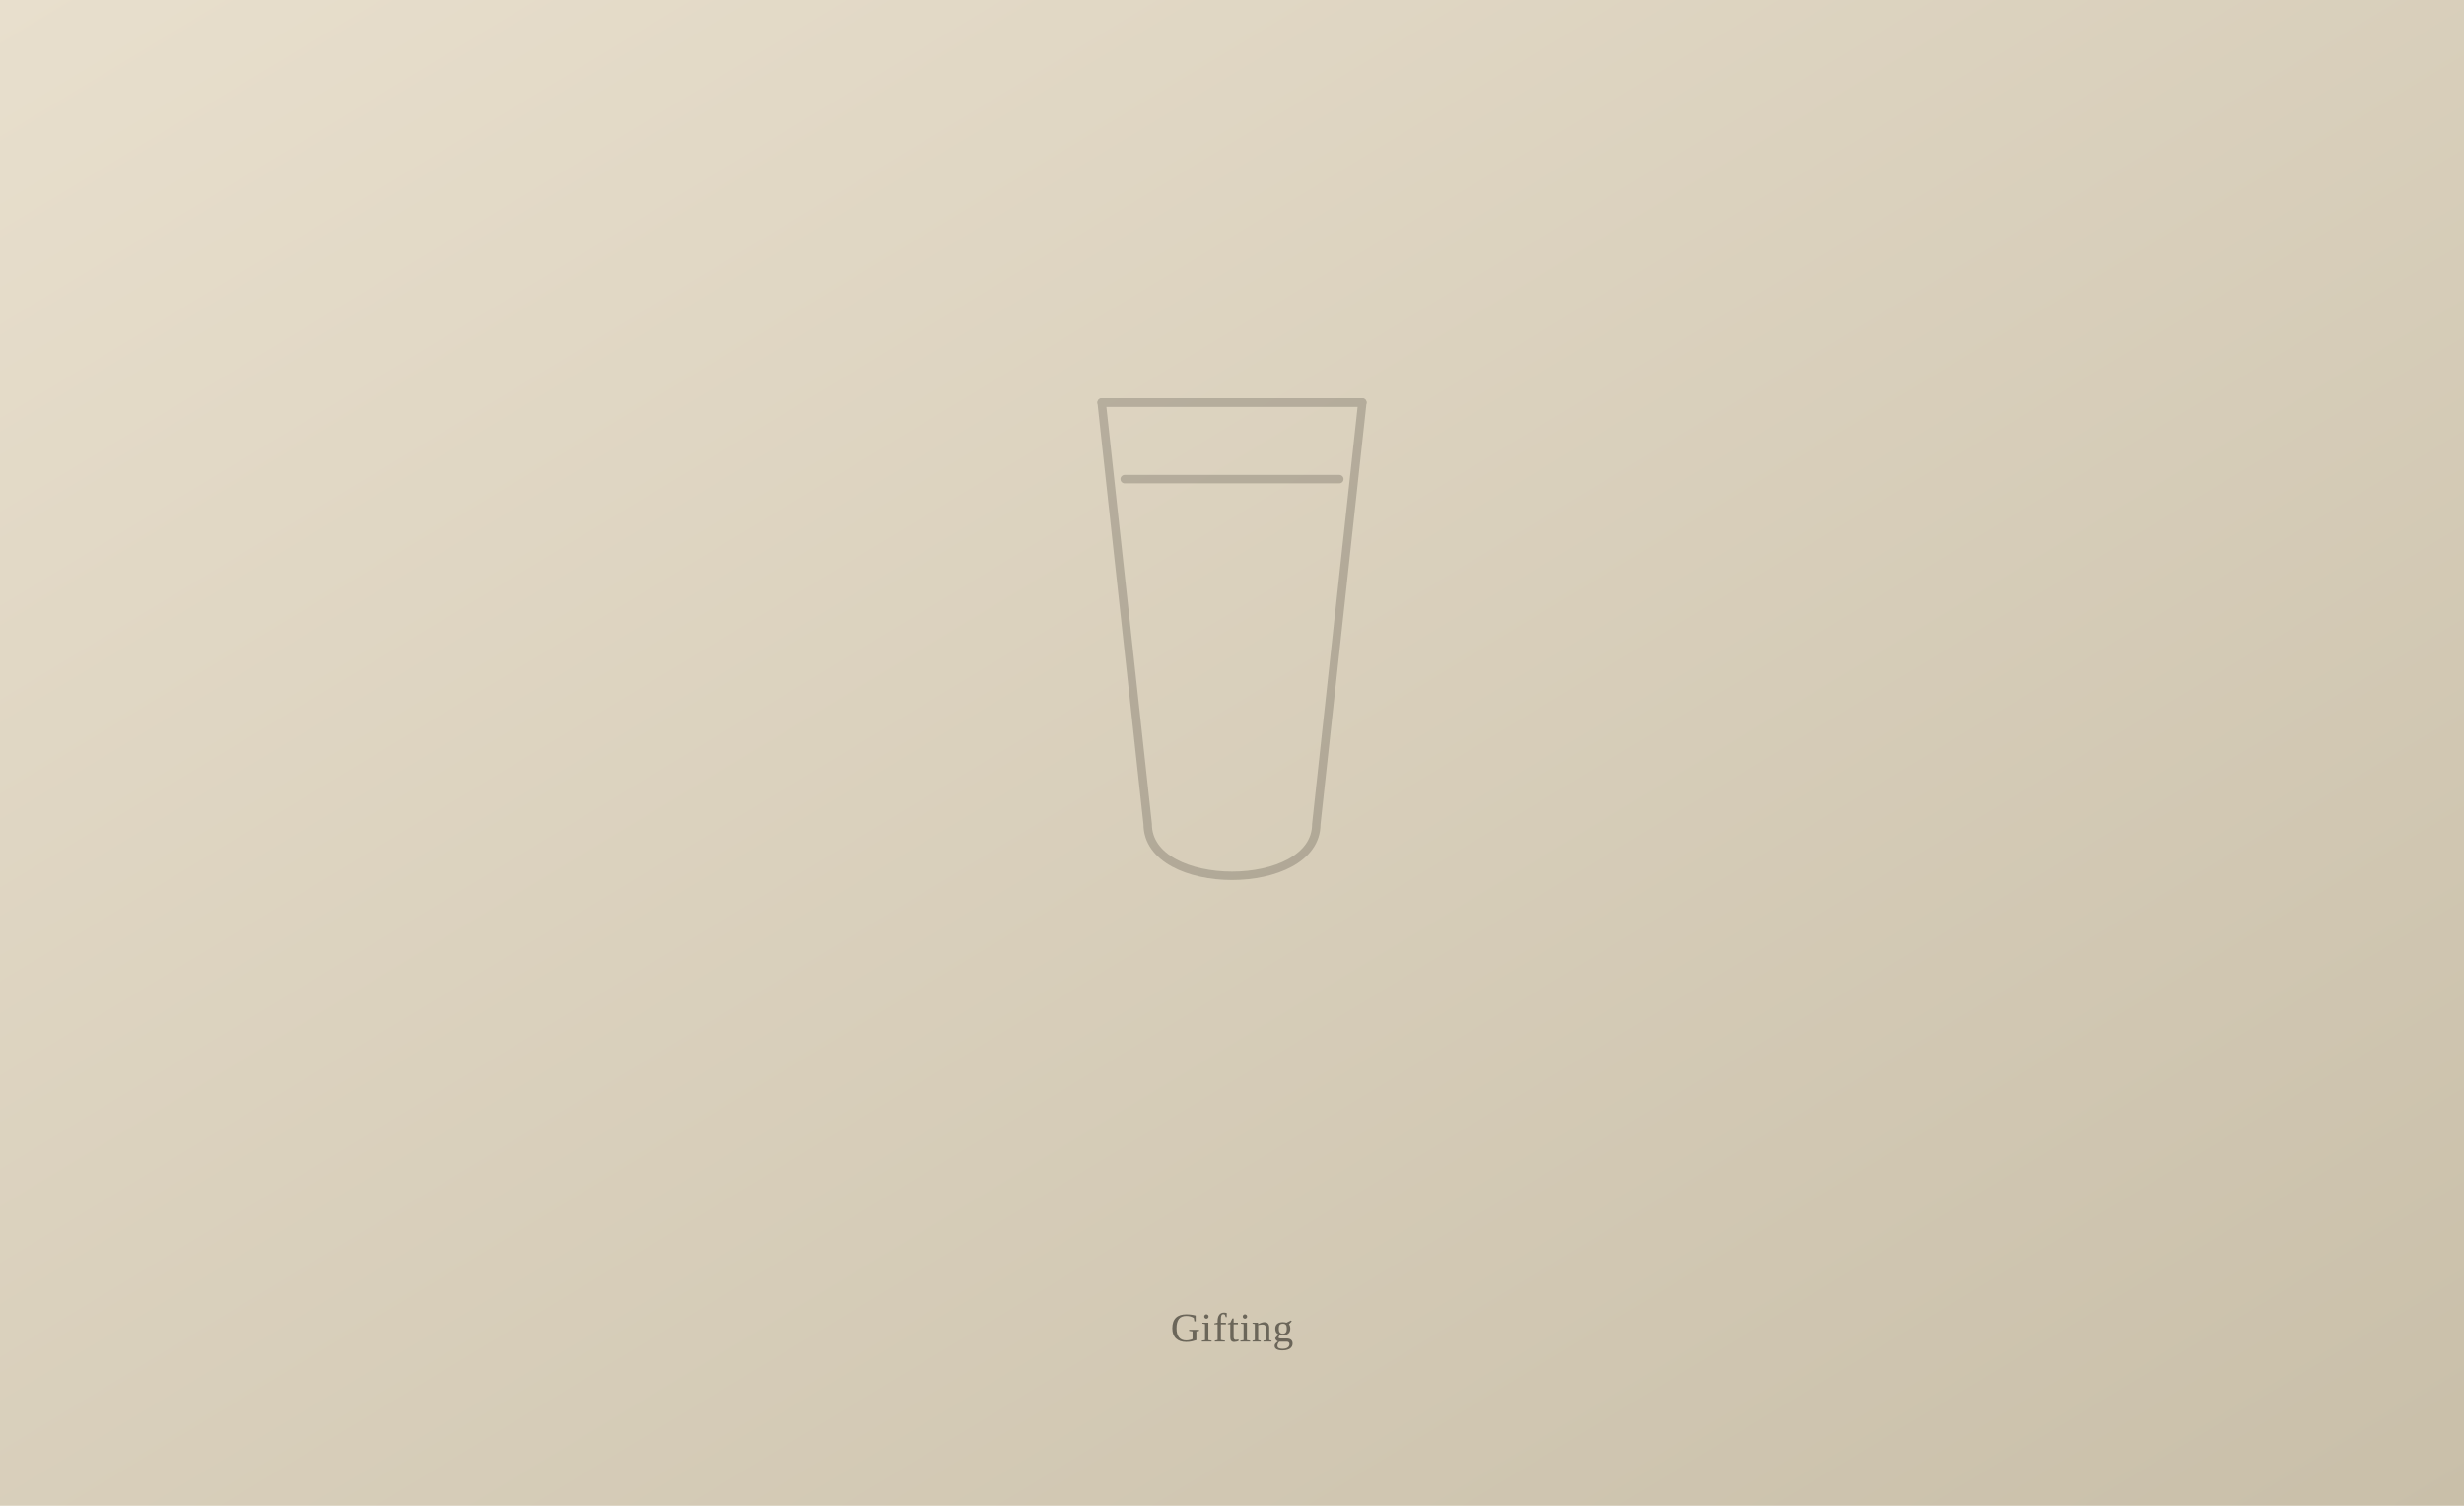
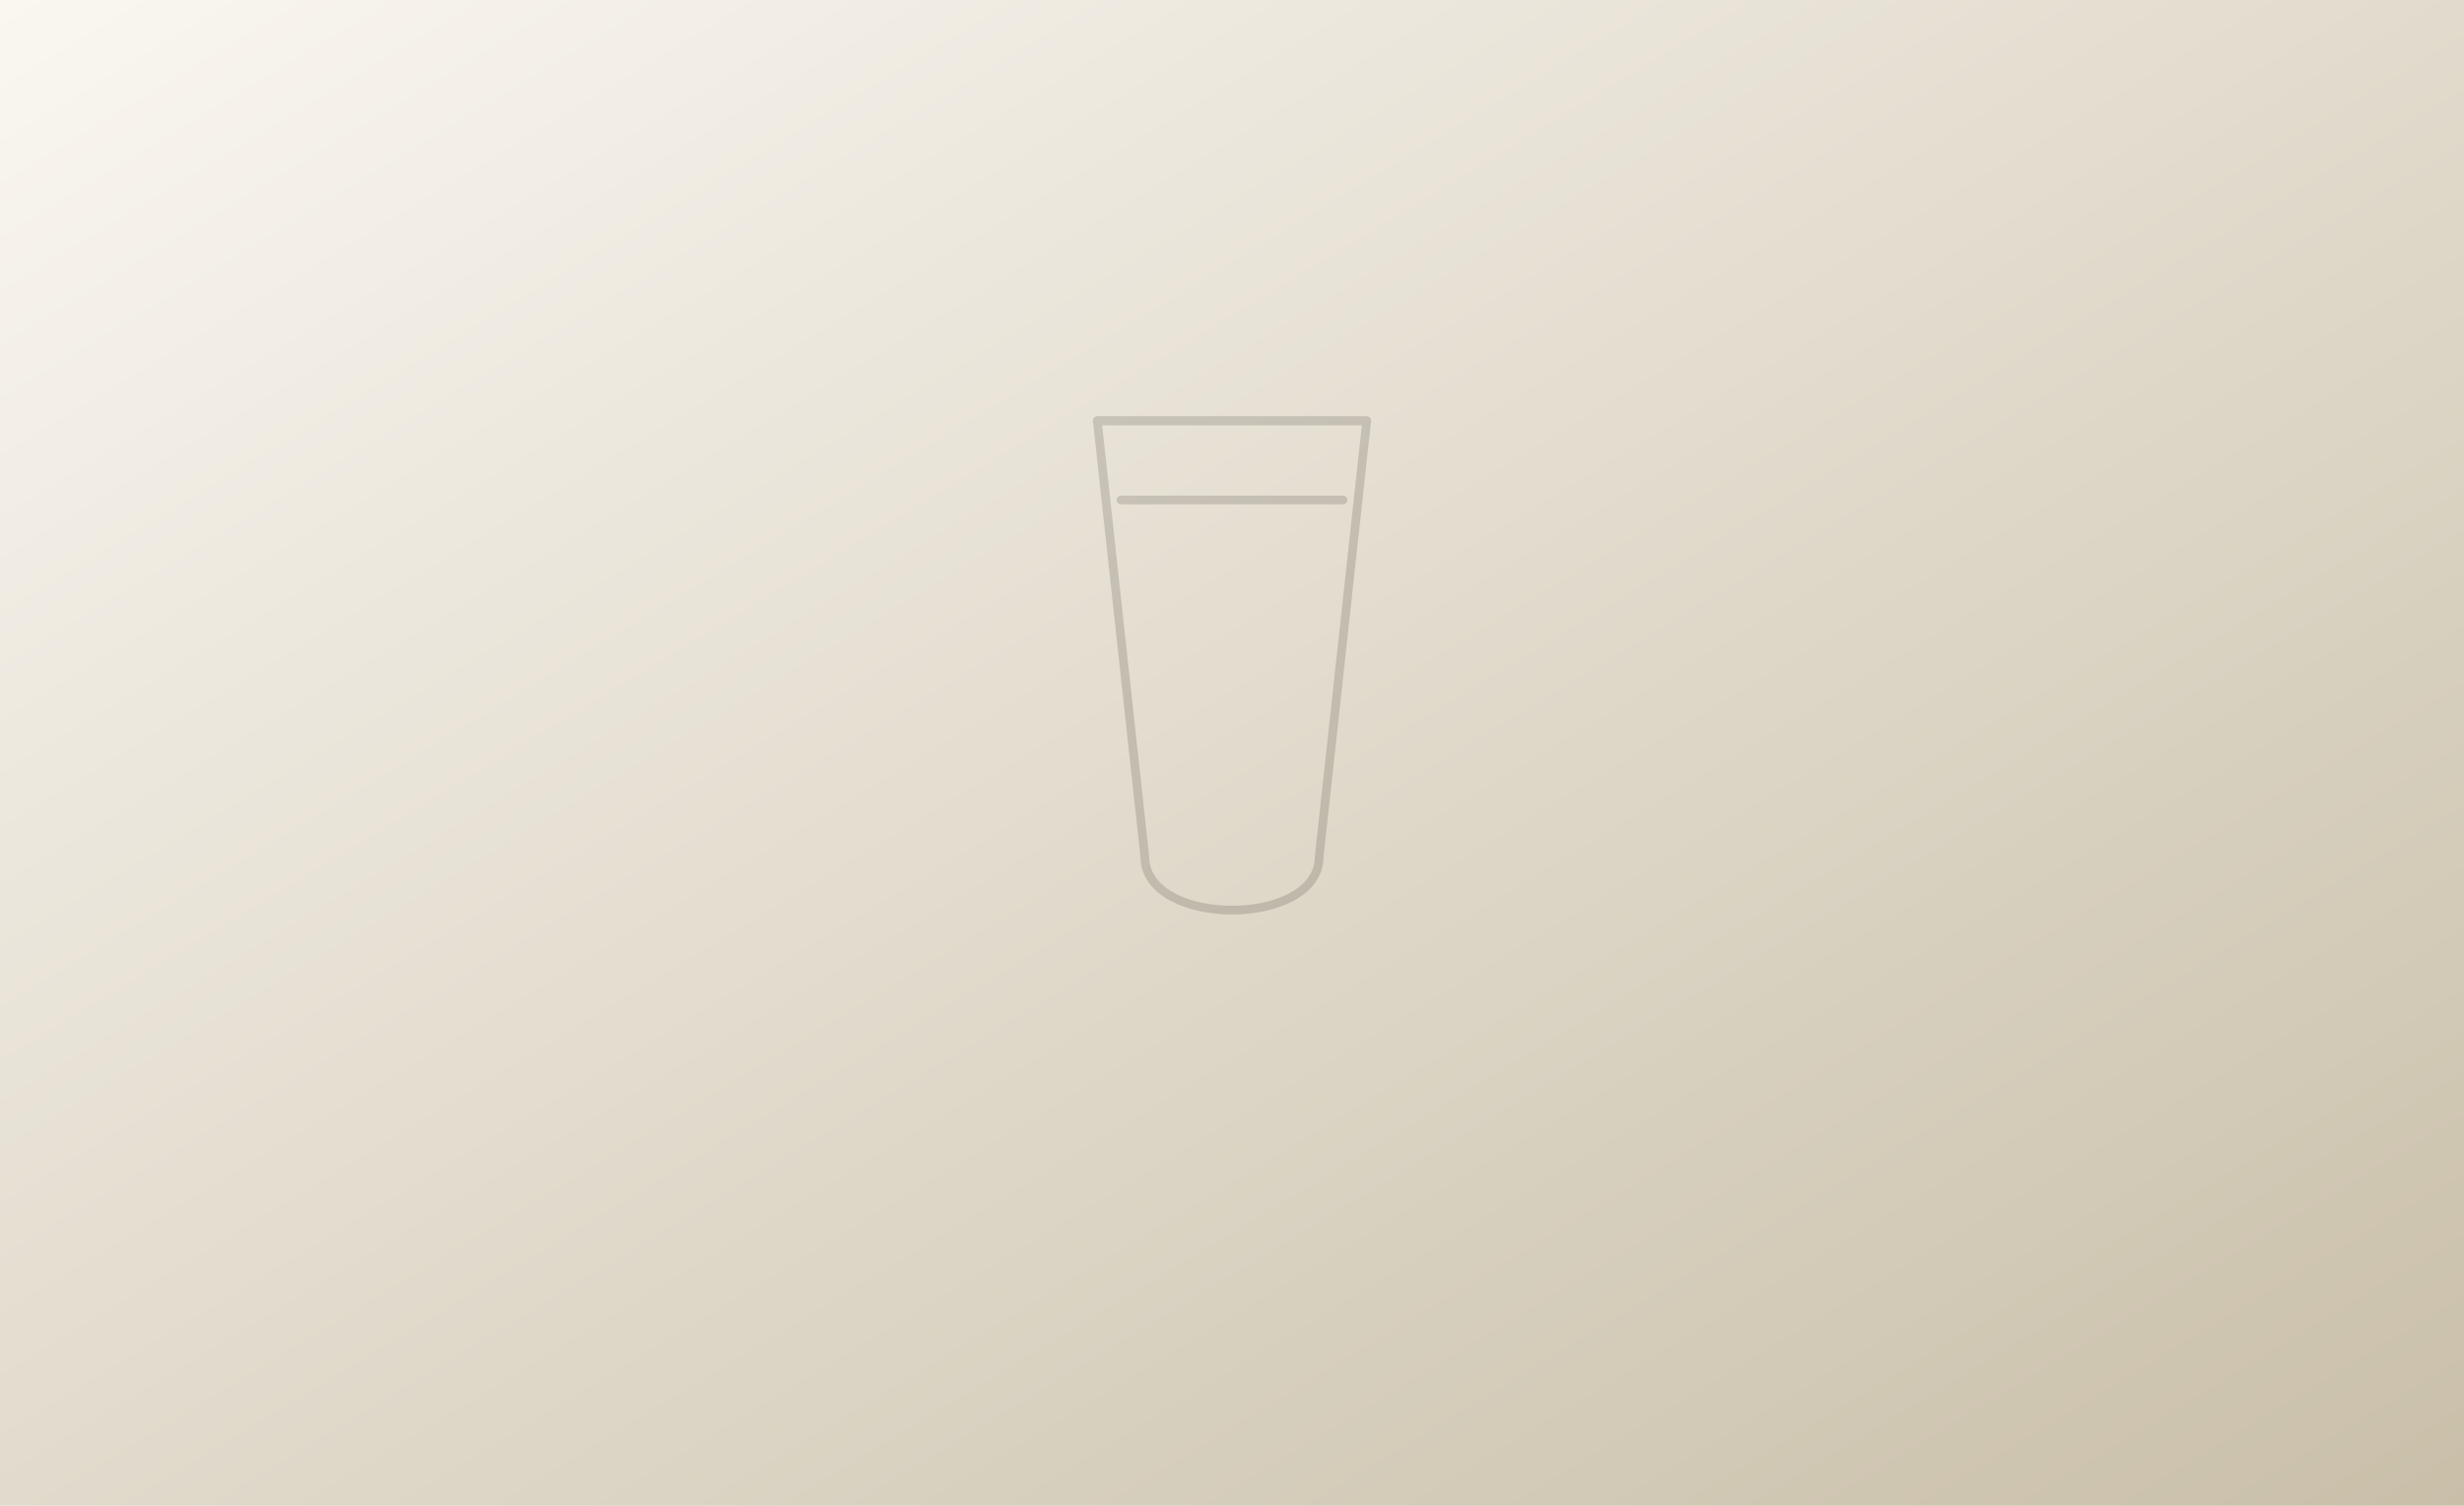
<svg xmlns="http://www.w3.org/2000/svg" width="1800" height="1100" viewBox="0 0 1800 1100">
  <defs>
-     <linearGradient id="g-914627047-9" x1="0%" y1="0%" x2="100%" y2="100%">
-       <stop offset="0%" stop-color="#e8dfcd" />
+     <linearGradient id="g-4058281928" x1="0%" y1="0%" x2="100%" y2="100%">
+       <stop offset="0%" stop-color="#faf7f1" />
      <stop offset="100%" stop-color="#c9bfa9" />
    </linearGradient>
  </defs>
-   <rect width="1800" height="1100" fill="url(#g-914627047-9)" />
-   <g transform="translate(900 490) scale(2.8)" fill="none" stroke="#17150f" stroke-width="2.2" opacity="0.2" stroke-linecap="round" stroke-linejoin="round">
+   <rect width="1800" height="1100" fill="url(#g-4058281928)" />
+   <g transform="translate(900 510) scale(2.894737)" fill="none" stroke="#17150f" stroke-width="2.2" opacity="0.16" stroke-linecap="round" stroke-linejoin="round">
    <path d="M -34 -70 L -22 40 C -22 58 22 58 22 40 L 34 -70 Z" />
    <path d="M -34 -70 L 34 -70" />
    <path d="M -28 -50 L 28 -50" />
  </g>
-   <text x="900" y="980" text-anchor="middle" font-family="Georgia, 'Times New Roman', serif" font-size="30" fill="#17150f" fill-opacity="0.55" letter-spacing="0.5">Gifting</text>
</svg>
